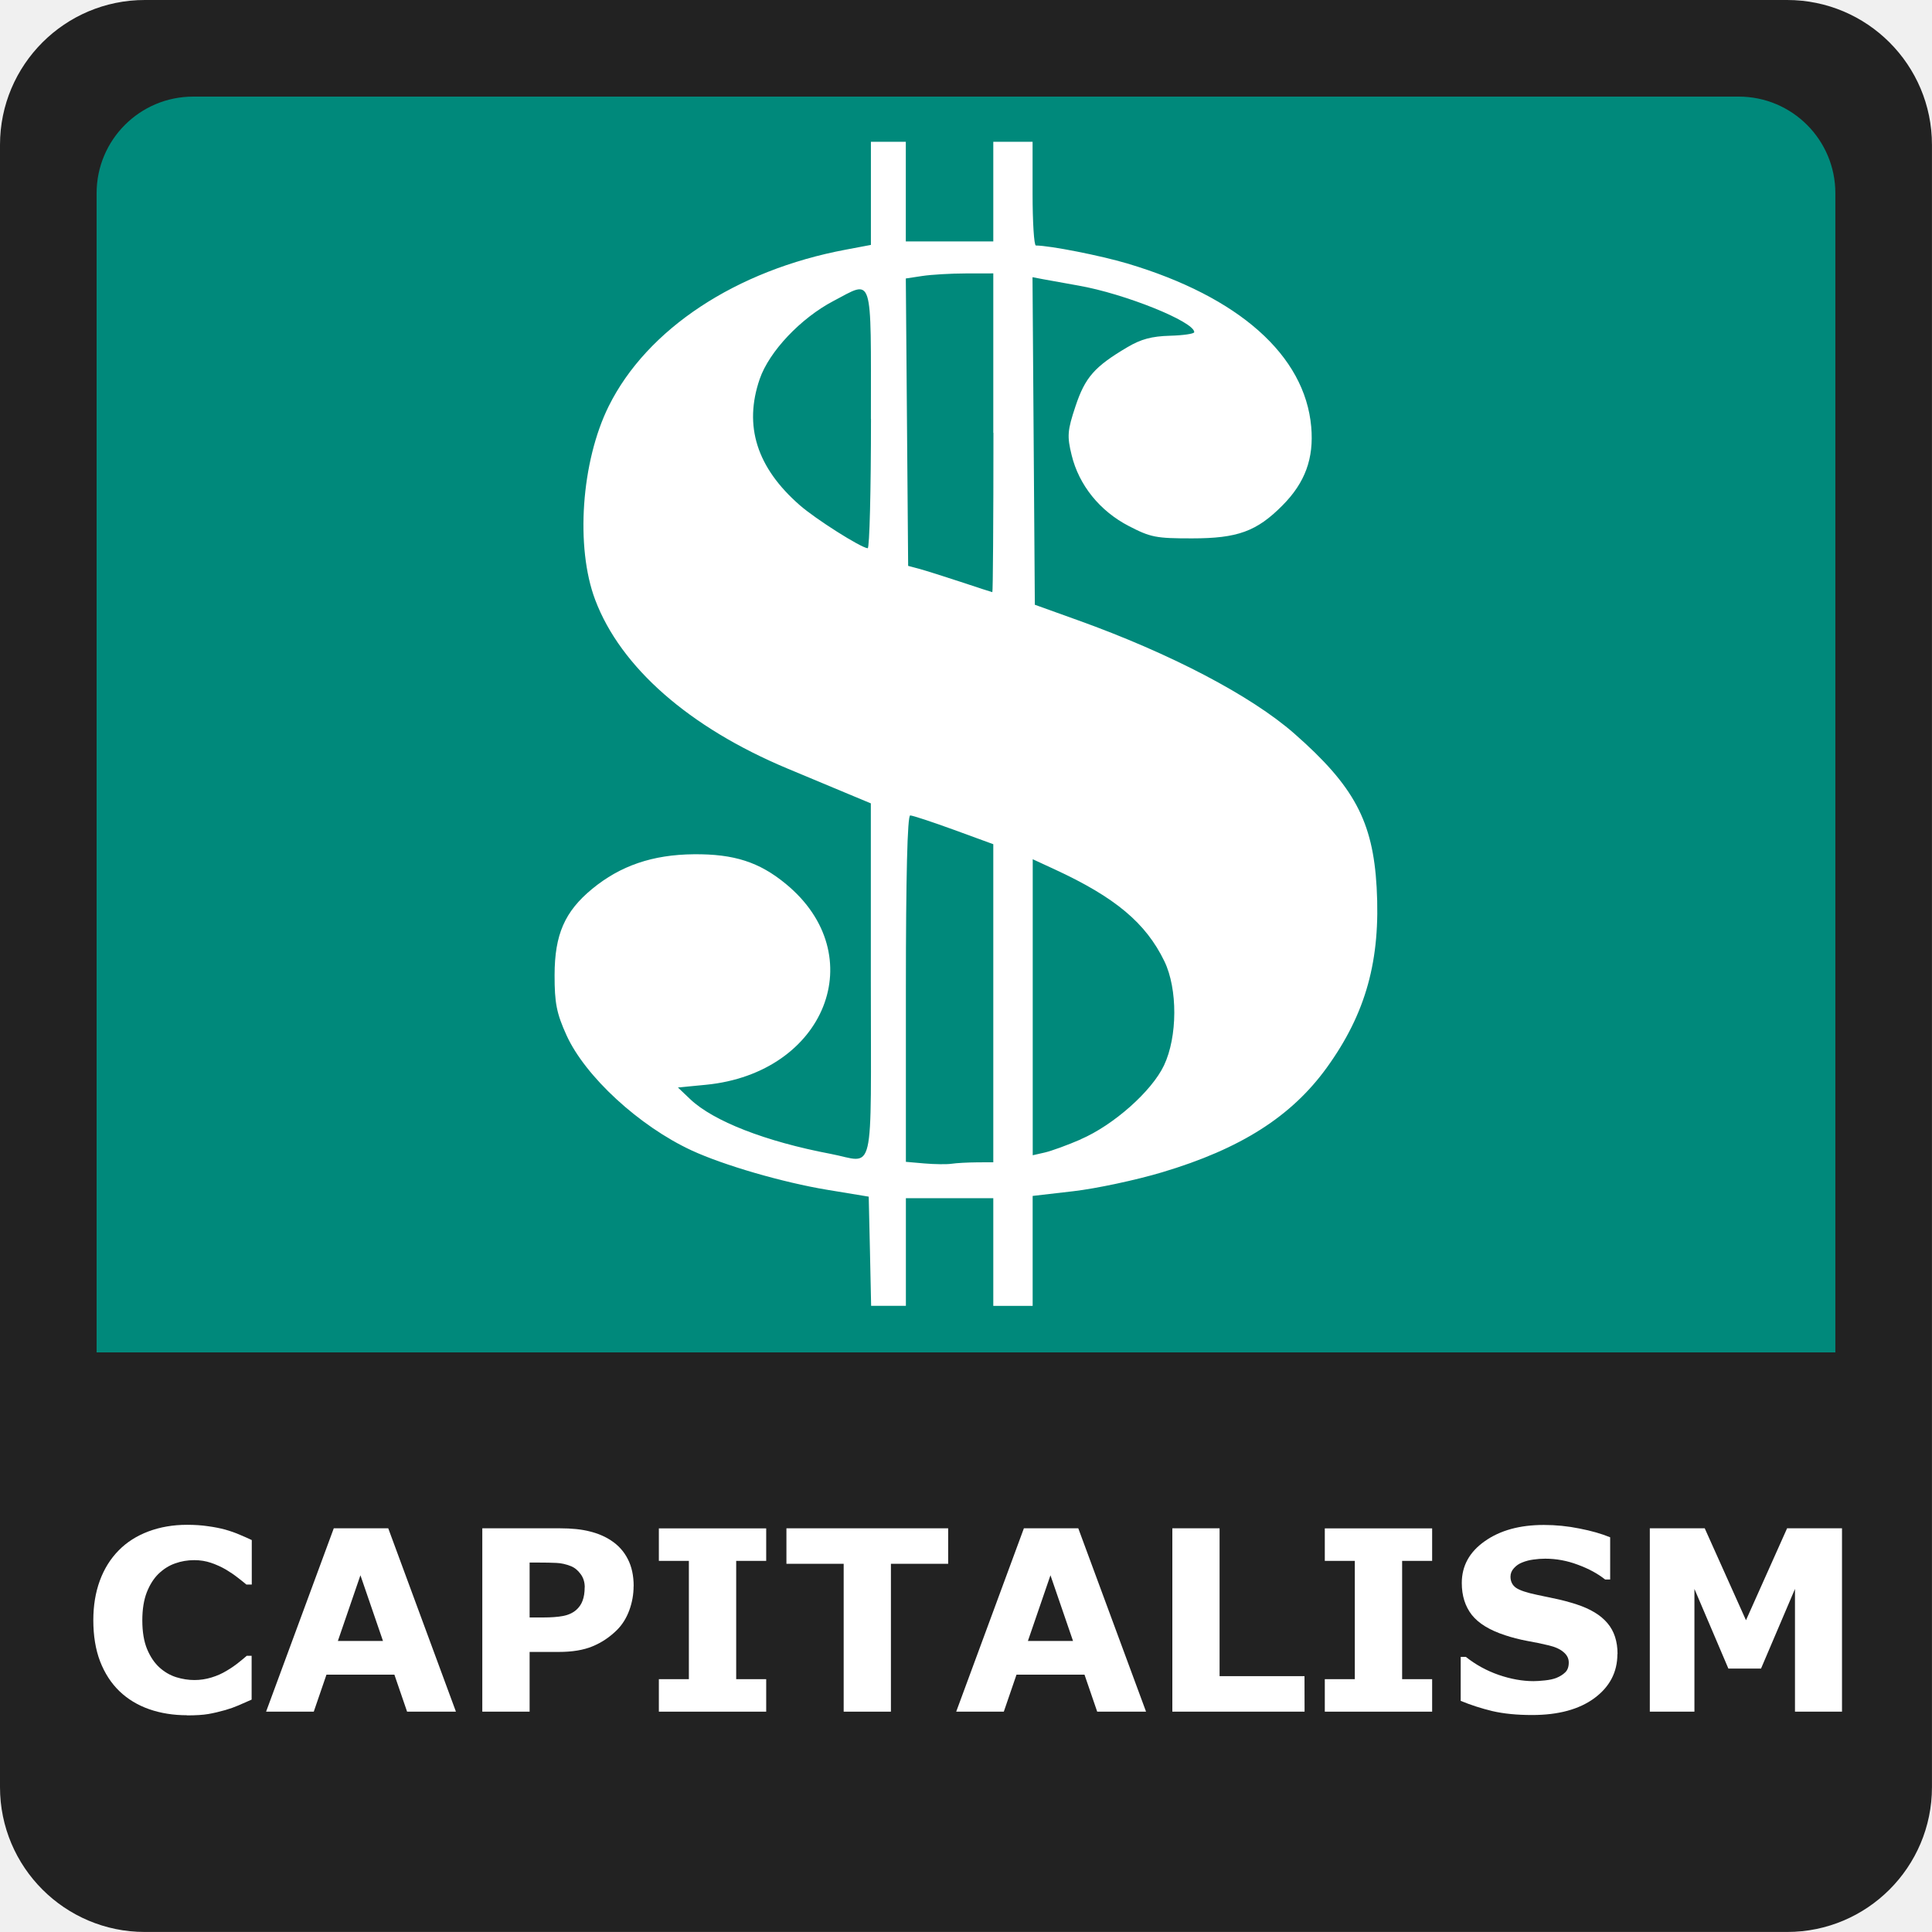
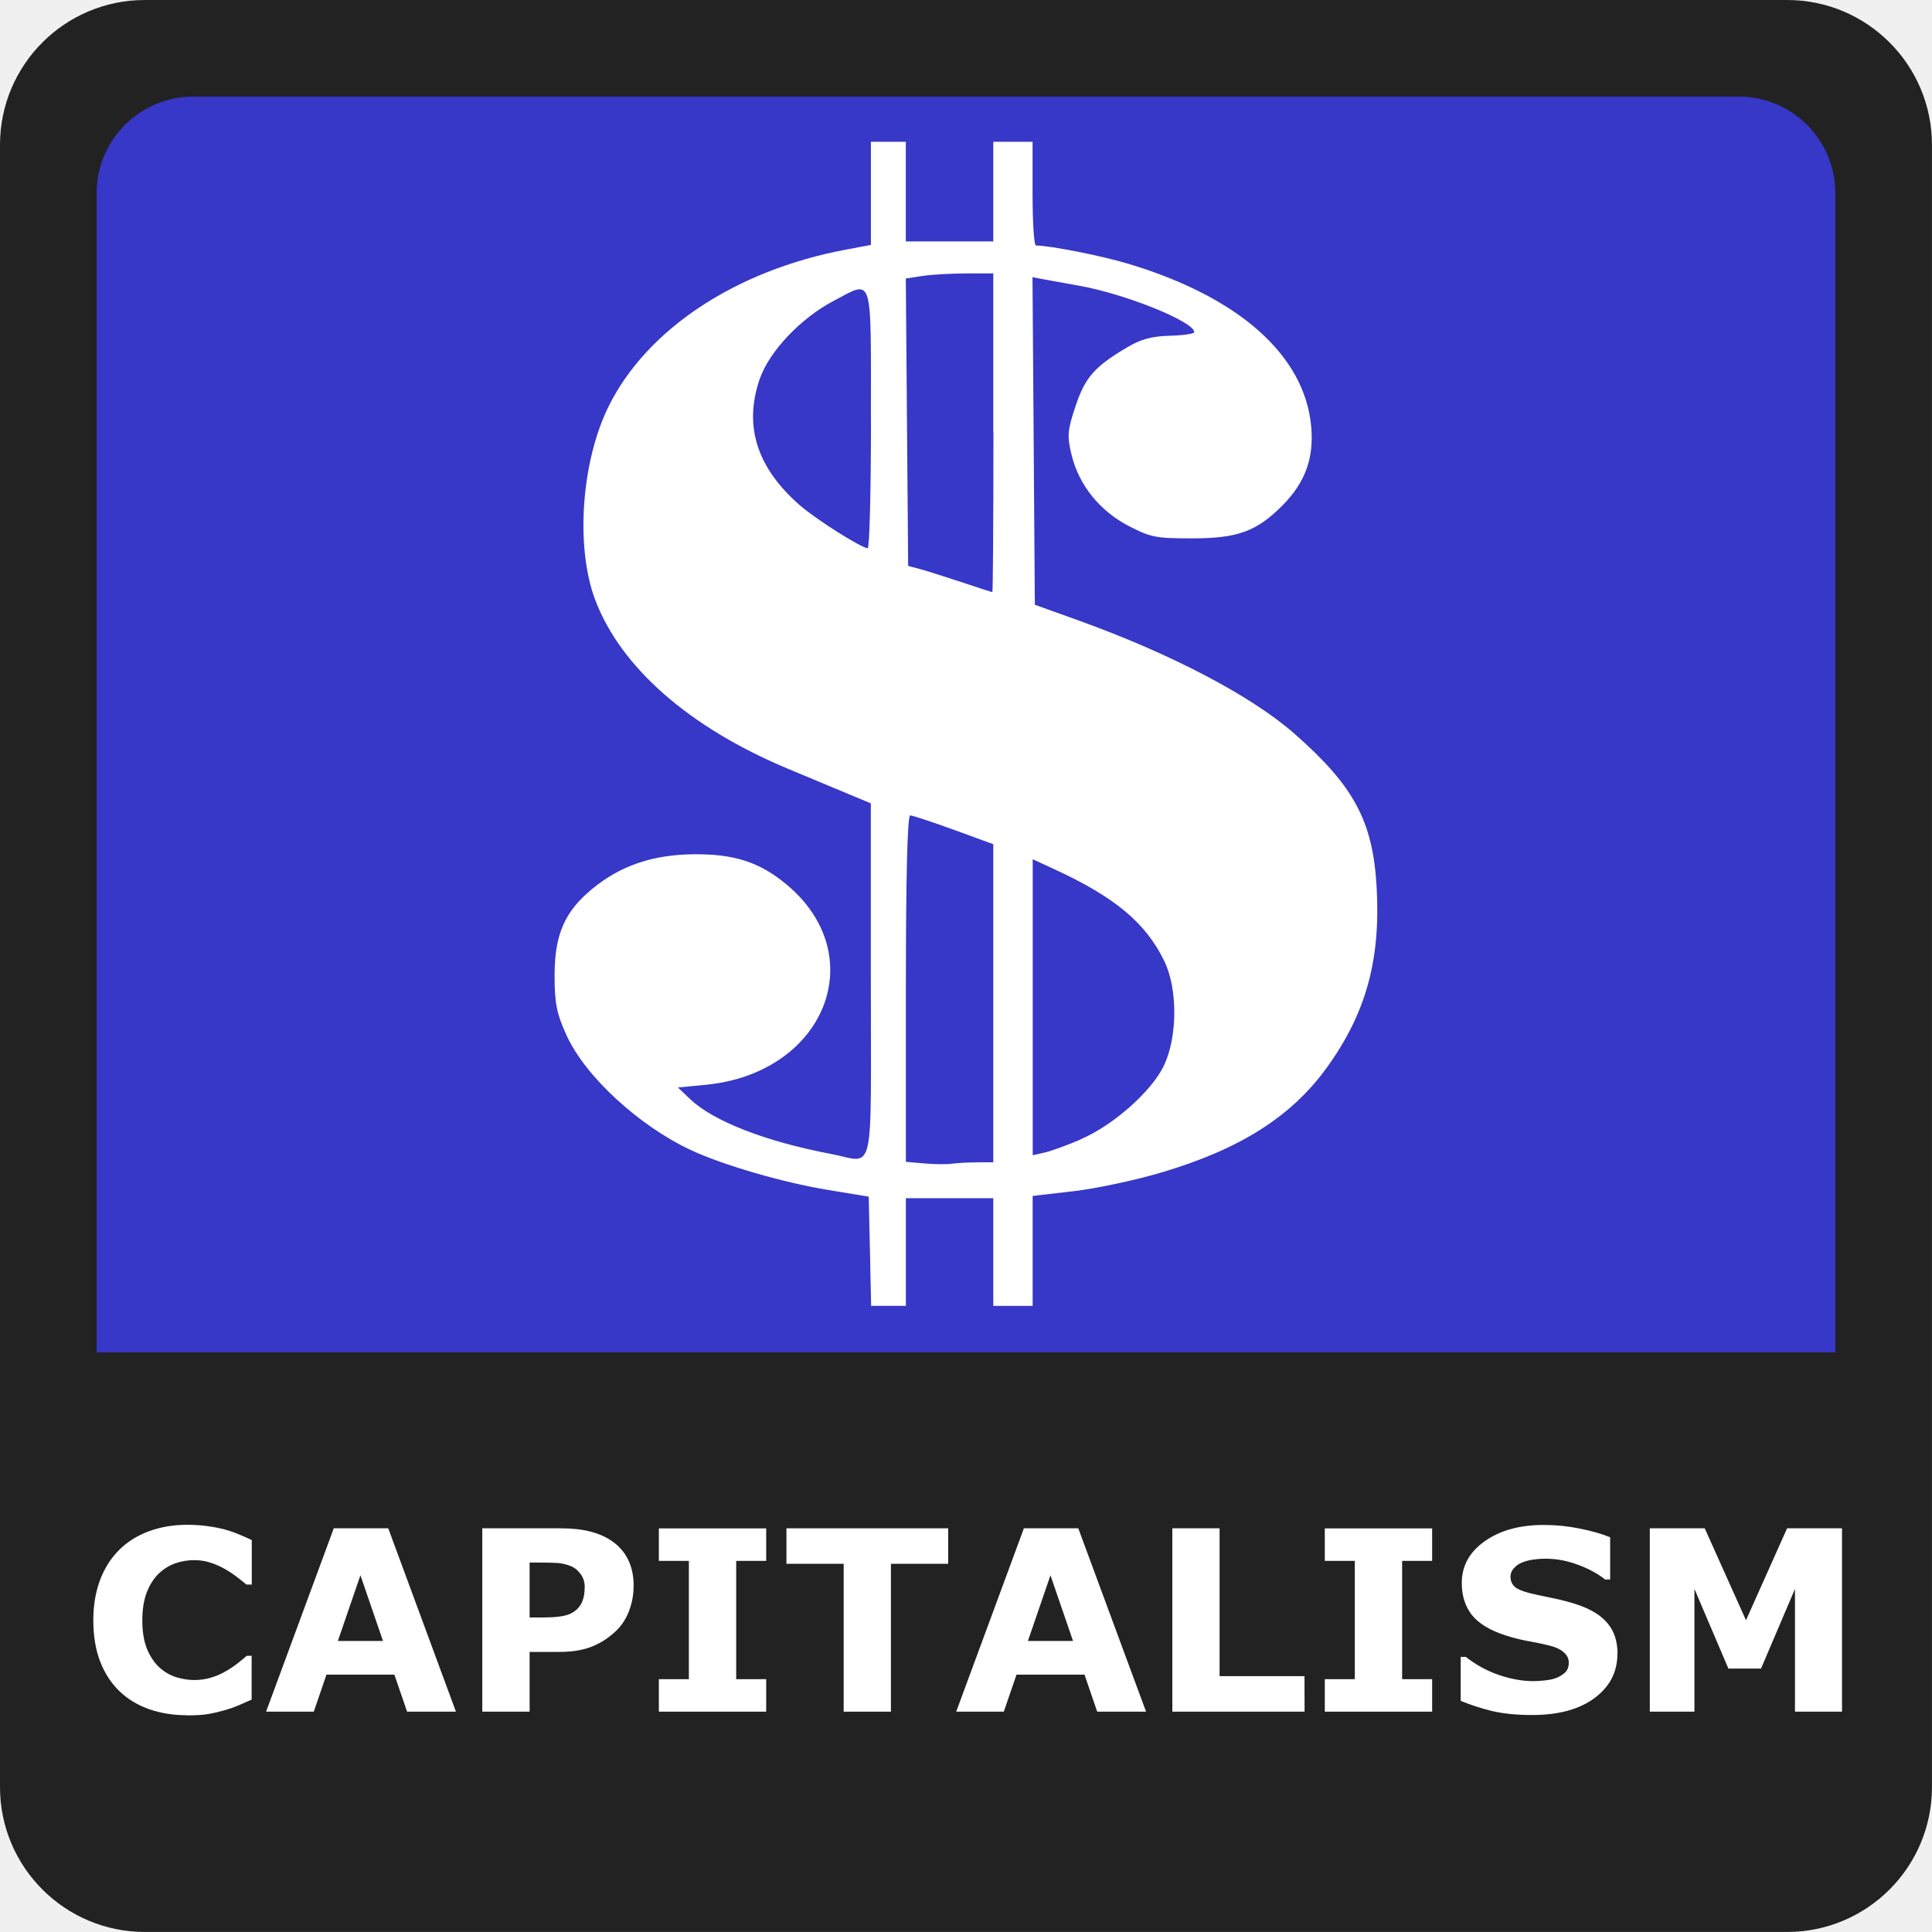
<svg xmlns="http://www.w3.org/2000/svg" width="200" height="200" viewBox="0 0 52.917 52.917" version="1.1" id="svg8">
  <defs id="defs2">
    </defs>
  <g id="layer1" transform="translate(249.8045,-91.40947)">
    <g style="stroke-width:0.5" id="g5334" transform="matrix(2,0,0,2,-249.8045,91.40947)">
      <rect ry="1.984" rx="1.984" style="opacity:1;fill:#222222;fill-opacity:1;fill-rule:nonzero;stroke:none;stroke-width:0.25;stroke-linecap:butt;stroke-linejoin:round;stroke-miterlimit:4;stroke-dasharray:none;stroke-dashoffset:0;stroke-opacity:0.909;paint-order:normal" id="rect5322" width="26.458" height="26.458" x="0" y="-1.110223e-16" />
-       <rect ry="1.323" rx="1.323" y="1.323" x="1.323" height="23.812" width="23.812" id="rect5324" style="opacity:1;fill:#00897b;fill-opacity:1;fill-rule:nonzero;stroke:none;stroke-width:0.25;stroke-linecap:butt;stroke-linejoin:round;stroke-miterlimit:4;stroke-dasharray:none;stroke-dashoffset:0;stroke-opacity:0.909;paint-order:normal" />
+       <rect ry="1.323" rx="1.323" y="1.323" x="1.323" height="23.812" width="23.812" id="rect5324" style="opacity:1;fill:#3737c8;fill-opacity:1;fill-rule:nonzero;stroke:none;stroke-width:0.25;stroke-linecap:butt;stroke-linejoin:round;stroke-miterlimit:4;stroke-dasharray:none;stroke-dashoffset:0;stroke-opacity:0.909;paint-order:normal" />
      <path id="path5326" d="m 0.728,18.521 v 4.167 c 0,1.539 1.239,2.778 2.778,2.778 H 22.953 c 1.539,0 2.778,-1.239 2.778,-2.778 v -4.167 z" style="opacity:1;fill:#222222;fill-opacity:1;fill-rule:nonzero;stroke:none;stroke-width:0.25;stroke-linecap:butt;stroke-linejoin:round;stroke-miterlimit:4;stroke-dasharray:none;stroke-dashoffset:0;stroke-opacity:0.909;paint-order:normal" />
      <path style="fill:#ffffff;fill-opacity:1;stroke-width:0.463" d="m 11.914,17.135 -0.017,-0.747 -0.569,-0.094 c -0.609,-0.101 -1.417,-0.336 -1.856,-0.539 -0.719,-0.333 -1.458,-1.014 -1.714,-1.578 -0.135,-0.298 -0.164,-0.441 -0.163,-0.825 0.001,-0.554 0.139,-0.869 0.514,-1.178 0.387,-0.319 0.83,-0.47 1.393,-0.475 0.551,-0.005 0.897,0.107 1.26,0.406 1.185,0.975 0.542,2.591 -1.095,2.751 l -0.383,0.037 0.167,0.159 c 0.317,0.302 1.033,0.581 1.924,0.75 0.615,0.117 0.551,0.395 0.551,-2.37 v -2.43 l -0.314,-0.131 C 11.44,10.8 11.065,10.643 10.779,10.523 9.438,9.961 8.501,9.139 8.152,8.217 7.878,7.495 7.96,6.32 8.337,5.561 8.862,4.505 10.081,3.7 11.583,3.419 l 0.344,-0.065 V 2.648 1.942 h 0.239 0.239 v 0.682 0.682 h 0.599 0.599 V 2.625 1.942 h 0.269 0.269 v 0.71 c 0,0.39 0.02,0.71 0.045,0.71 0.199,0.002 0.883,0.137 1.254,0.247 1.527,0.455 2.431,1.258 2.517,2.236 0.038,0.433 -0.083,0.764 -0.394,1.077 -0.352,0.355 -0.614,0.451 -1.238,0.451 -0.493,3.81e-4 -0.567,-0.014 -0.866,-0.169 -0.397,-0.205 -0.683,-0.56 -0.783,-0.971 -0.064,-0.26 -0.058,-0.337 0.053,-0.67 0.132,-0.396 0.26,-0.542 0.71,-0.808 0.188,-0.111 0.334,-0.15 0.583,-0.157 0.183,-0.005 0.333,-0.027 0.333,-0.049 0.002,-0.143 -0.951,-0.527 -1.586,-0.638 -0.198,-0.035 -0.42,-0.075 -0.494,-0.089 l -0.135,-0.026 0.016,2.243 0.016,2.243 0.587,0.211 c 1.271,0.456 2.374,1.034 2.966,1.553 0.82,0.72 1.077,1.2 1.128,2.106 0.056,0.995 -0.146,1.725 -0.682,2.468 -0.484,0.67 -1.18,1.113 -2.255,1.434 -0.357,0.107 -0.903,0.223 -1.212,0.259 l -0.562,0.065 v 0.753 0.753 H 13.873 13.603 V 17.146 16.409 H 13.005 12.406 v 0.737 0.737 h -0.238 -0.238 z m 1.465,-1.217 0.224,-7.52e-4 v -2.178 -2.178 l -0.539,-0.197 c -0.297,-0.108 -0.566,-0.197 -0.599,-0.197 -0.038,0 -0.059,0.838 -0.059,2.372 v 2.372 l 0.254,0.022 c 0.14,0.012 0.308,0.014 0.374,0.004 0.066,-0.01 0.221,-0.018 0.344,-0.019 z m 1.42,-0.315 c 0.45,-0.194 0.974,-0.658 1.142,-1.013 0.186,-0.393 0.188,-1.048 0.005,-1.426 -0.254,-0.524 -0.673,-0.875 -1.502,-1.258 l -0.301,-0.139 v 2.027 2.027 l 0.163,-0.037 c 0.089,-0.02 0.312,-0.101 0.494,-0.18 z M 13.603,5.927 V 3.744 l -0.374,6.106e-4 c -0.206,3.304e-4 -0.475,0.016 -0.599,0.035 l -0.225,0.034 0.016,1.968 0.016,1.968 0.15,0.04 c 0.082,0.022 0.338,0.103 0.569,0.179 0.23,0.077 0.426,0.14 0.434,0.141 0.008,0.001 0.015,-0.981 0.015,-2.182 z M 11.927,5.736 c 0,-2.019 0.037,-1.902 -0.513,-1.614 -0.448,0.235 -0.88,0.691 -1.01,1.069 -0.221,0.642 -0.04,1.213 0.548,1.727 0.219,0.192 0.839,0.584 0.931,0.59 0.025,0.002 0.045,-0.796 0.045,-1.771 z" id="path5347" />
      <g aria-label="CAPITALISM" id="text25" style="font-size:3.453px;line-height:1.25;font-family:sans-serif;fill:#ffffff;stroke-width:0.027">
        <path d="m 2.56,23.49 q -0.28,0 -0.518,-0.083 -0.236,-0.083 -0.406,-0.246 -0.17,-0.164 -0.265,-0.408 -0.093,-0.244 -0.093,-0.565 0,-0.298 0.089,-0.541 0.089,-0.243 0.26,-0.416 0.164,-0.167 0.405,-0.258 0.243,-0.091 0.529,-0.091 0.158,0 0.285,0.019 0.128,0.017 0.236,0.046 0.113,0.032 0.204,0.072 0.093,0.039 0.162,0.072 v 0.609 h -0.074 q -0.047,-0.04 -0.12,-0.096 -0.071,-0.056 -0.162,-0.11 -0.093,-0.054 -0.201,-0.091 -0.108,-0.037 -0.231,-0.037 -0.137,0 -0.26,0.044 -0.123,0.042 -0.228,0.142 -0.099,0.096 -0.162,0.255 -0.061,0.158 -0.061,0.384 0,0.236 0.066,0.395 0.067,0.158 0.169,0.25 0.103,0.093 0.229,0.133 0.126,0.039 0.25,0.039 0.118,0 0.233,-0.035 0.116,-0.035 0.214,-0.096 0.083,-0.049 0.153,-0.105 0.071,-0.056 0.116,-0.096 h 0.067 v 0.6 q -0.094,0.042 -0.18,0.079 -0.086,0.037 -0.18,0.064 -0.123,0.035 -0.231,0.054 -0.108,0.019 -0.297,0.019 z" style="font-style:normal;font-variant:normal;font-weight:bold;font-stretch:normal;font-family:sans-serif;-inkscape-font-specification:'sans-serif Bold';fill:#ffffff;stroke-width:0.027" id="path17" />
        <path d="M 6.244,23.441 H 5.575 L 5.401,22.934 H 4.471 L 4.297,23.441 H 3.644 l 0.927,-2.511 H 5.317 Z M 5.245,22.473 4.936,21.573 4.627,22.473 Z" style="font-style:normal;font-variant:normal;font-weight:bold;font-stretch:normal;font-family:sans-serif;-inkscape-font-specification:'sans-serif Bold';fill:#ffffff;stroke-width:0.027" id="path19" />
        <path d="m 8.677,21.723 q 0,0.169 -0.059,0.33 -0.059,0.16 -0.169,0.27 -0.15,0.148 -0.336,0.224 -0.184,0.076 -0.459,0.076 H 7.253 v 0.818 H 6.605 v -2.511 h 1.066 q 0.239,0 0.403,0.042 0.165,0.04 0.292,0.123 0.152,0.099 0.231,0.255 0.081,0.155 0.081,0.373 z m -0.669,0.015 q 0,-0.106 -0.057,-0.182 -0.057,-0.078 -0.133,-0.108 -0.101,-0.04 -0.197,-0.044 -0.096,-0.005 -0.256,-0.005 H 7.253 v 0.752 h 0.185 q 0.165,0 0.271,-0.02 0.108,-0.02 0.18,-0.081 0.062,-0.054 0.089,-0.128 0.029,-0.076 0.029,-0.184 z" style="font-style:normal;font-variant:normal;font-weight:bold;font-stretch:normal;font-family:sans-serif;-inkscape-font-specification:'sans-serif Bold';fill:#ffffff;stroke-width:0.027" id="path21" />
        <path d="M 10.493,23.441 H 9.023 V 22.996 H 9.434 V 21.376 H 9.023 V 20.931 H 10.493 v 0.445 h -0.411 v 1.62 h 0.411 z" style="font-style:normal;font-variant:normal;font-weight:bold;font-stretch:normal;font-family:sans-serif;-inkscape-font-specification:'sans-serif Bold';fill:#ffffff;stroke-width:0.027" id="path23" />
        <path d="m 12.985,21.416 h -0.784 v 2.025 H 11.554 V 21.416 H 10.77 v -0.486 h 2.215 z" style="font-style:normal;font-variant:normal;font-weight:bold;font-stretch:normal;font-family:sans-serif;-inkscape-font-specification:'sans-serif Bold';fill:#ffffff;stroke-width:0.027" id="path25" />
        <path d="m 15.695,23.441 h -0.669 l -0.174,-0.507 h -0.931 l -0.174,0.507 h -0.652 l 0.927,-2.511 h 0.745 z m -1,-0.968 -0.309,-0.9 -0.309,0.9 z" style="font-style:normal;font-variant:normal;font-weight:bold;font-stretch:normal;font-family:sans-serif;-inkscape-font-specification:'sans-serif Bold';fill:#ffffff;stroke-width:0.027" id="path27" />
        <path d="m 17.866,23.441 h -1.811 v -2.511 h 0.647 v 2.025 h 1.163 z" style="font-style:normal;font-variant:normal;font-weight:bold;font-stretch:normal;font-family:sans-serif;-inkscape-font-specification:'sans-serif Bold';fill:#ffffff;stroke-width:0.027" id="path29" />
        <path d="m 19.613,23.441 h -1.47 v -0.445 h 0.411 v -1.62 h -0.411 v -0.445 h 1.47 v 0.445 h -0.411 v 1.62 h 0.411 z" style="font-style:normal;font-variant:normal;font-weight:bold;font-stretch:normal;font-family:sans-serif;-inkscape-font-specification:'sans-serif Bold';fill:#ffffff;stroke-width:0.027" id="path31" />
        <path d="m 22.15,22.652 q 0,0.371 -0.315,0.604 -0.314,0.231 -0.853,0.231 -0.312,0 -0.545,-0.054 -0.231,-0.056 -0.433,-0.14 v -0.602 h 0.071 q 0.201,0.16 0.448,0.246 0.25,0.086 0.479,0.086 0.059,0 0.155,-0.01 0.096,-0.01 0.157,-0.034 0.074,-0.03 0.121,-0.076 0.049,-0.046 0.049,-0.135 0,-0.083 -0.071,-0.142 -0.069,-0.061 -0.204,-0.093 -0.142,-0.034 -0.3,-0.062 -0.157,-0.03 -0.295,-0.076 -0.317,-0.103 -0.457,-0.278 -0.138,-0.177 -0.138,-0.438 0,-0.351 0.314,-0.572 0.315,-0.223 0.809,-0.223 0.248,0 0.489,0.049 0.243,0.047 0.42,0.12 v 0.578 h -0.069 q -0.152,-0.121 -0.373,-0.202 -0.219,-0.083 -0.448,-0.083 -0.081,0 -0.162,0.012 -0.079,0.01 -0.153,0.04 -0.066,0.025 -0.113,0.078 -0.047,0.051 -0.047,0.116 0,0.099 0.076,0.153 0.076,0.052 0.287,0.096 0.138,0.029 0.265,0.056 0.128,0.027 0.275,0.074 0.288,0.094 0.425,0.258 0.138,0.162 0.138,0.422 z" style="font-style:normal;font-variant:normal;font-weight:bold;font-stretch:normal;font-family:sans-serif;-inkscape-font-specification:'sans-serif Bold';fill:#ffffff;stroke-width:0.027" id="path33" />
        <path d="m 25.226,23.441 h -0.644 v -1.681 l -0.465,1.091 h -0.447 l -0.465,-1.091 v 1.681 H 22.594 v -2.511 h 0.752 l 0.565,1.259 0.563,-1.259 h 0.752 z" style="font-style:normal;font-variant:normal;font-weight:bold;font-stretch:normal;font-family:sans-serif;-inkscape-font-specification:'sans-serif Bold';fill:#ffffff;stroke-width:0.027" id="path35" />
      </g>
    </g>
  </g>
</svg>
